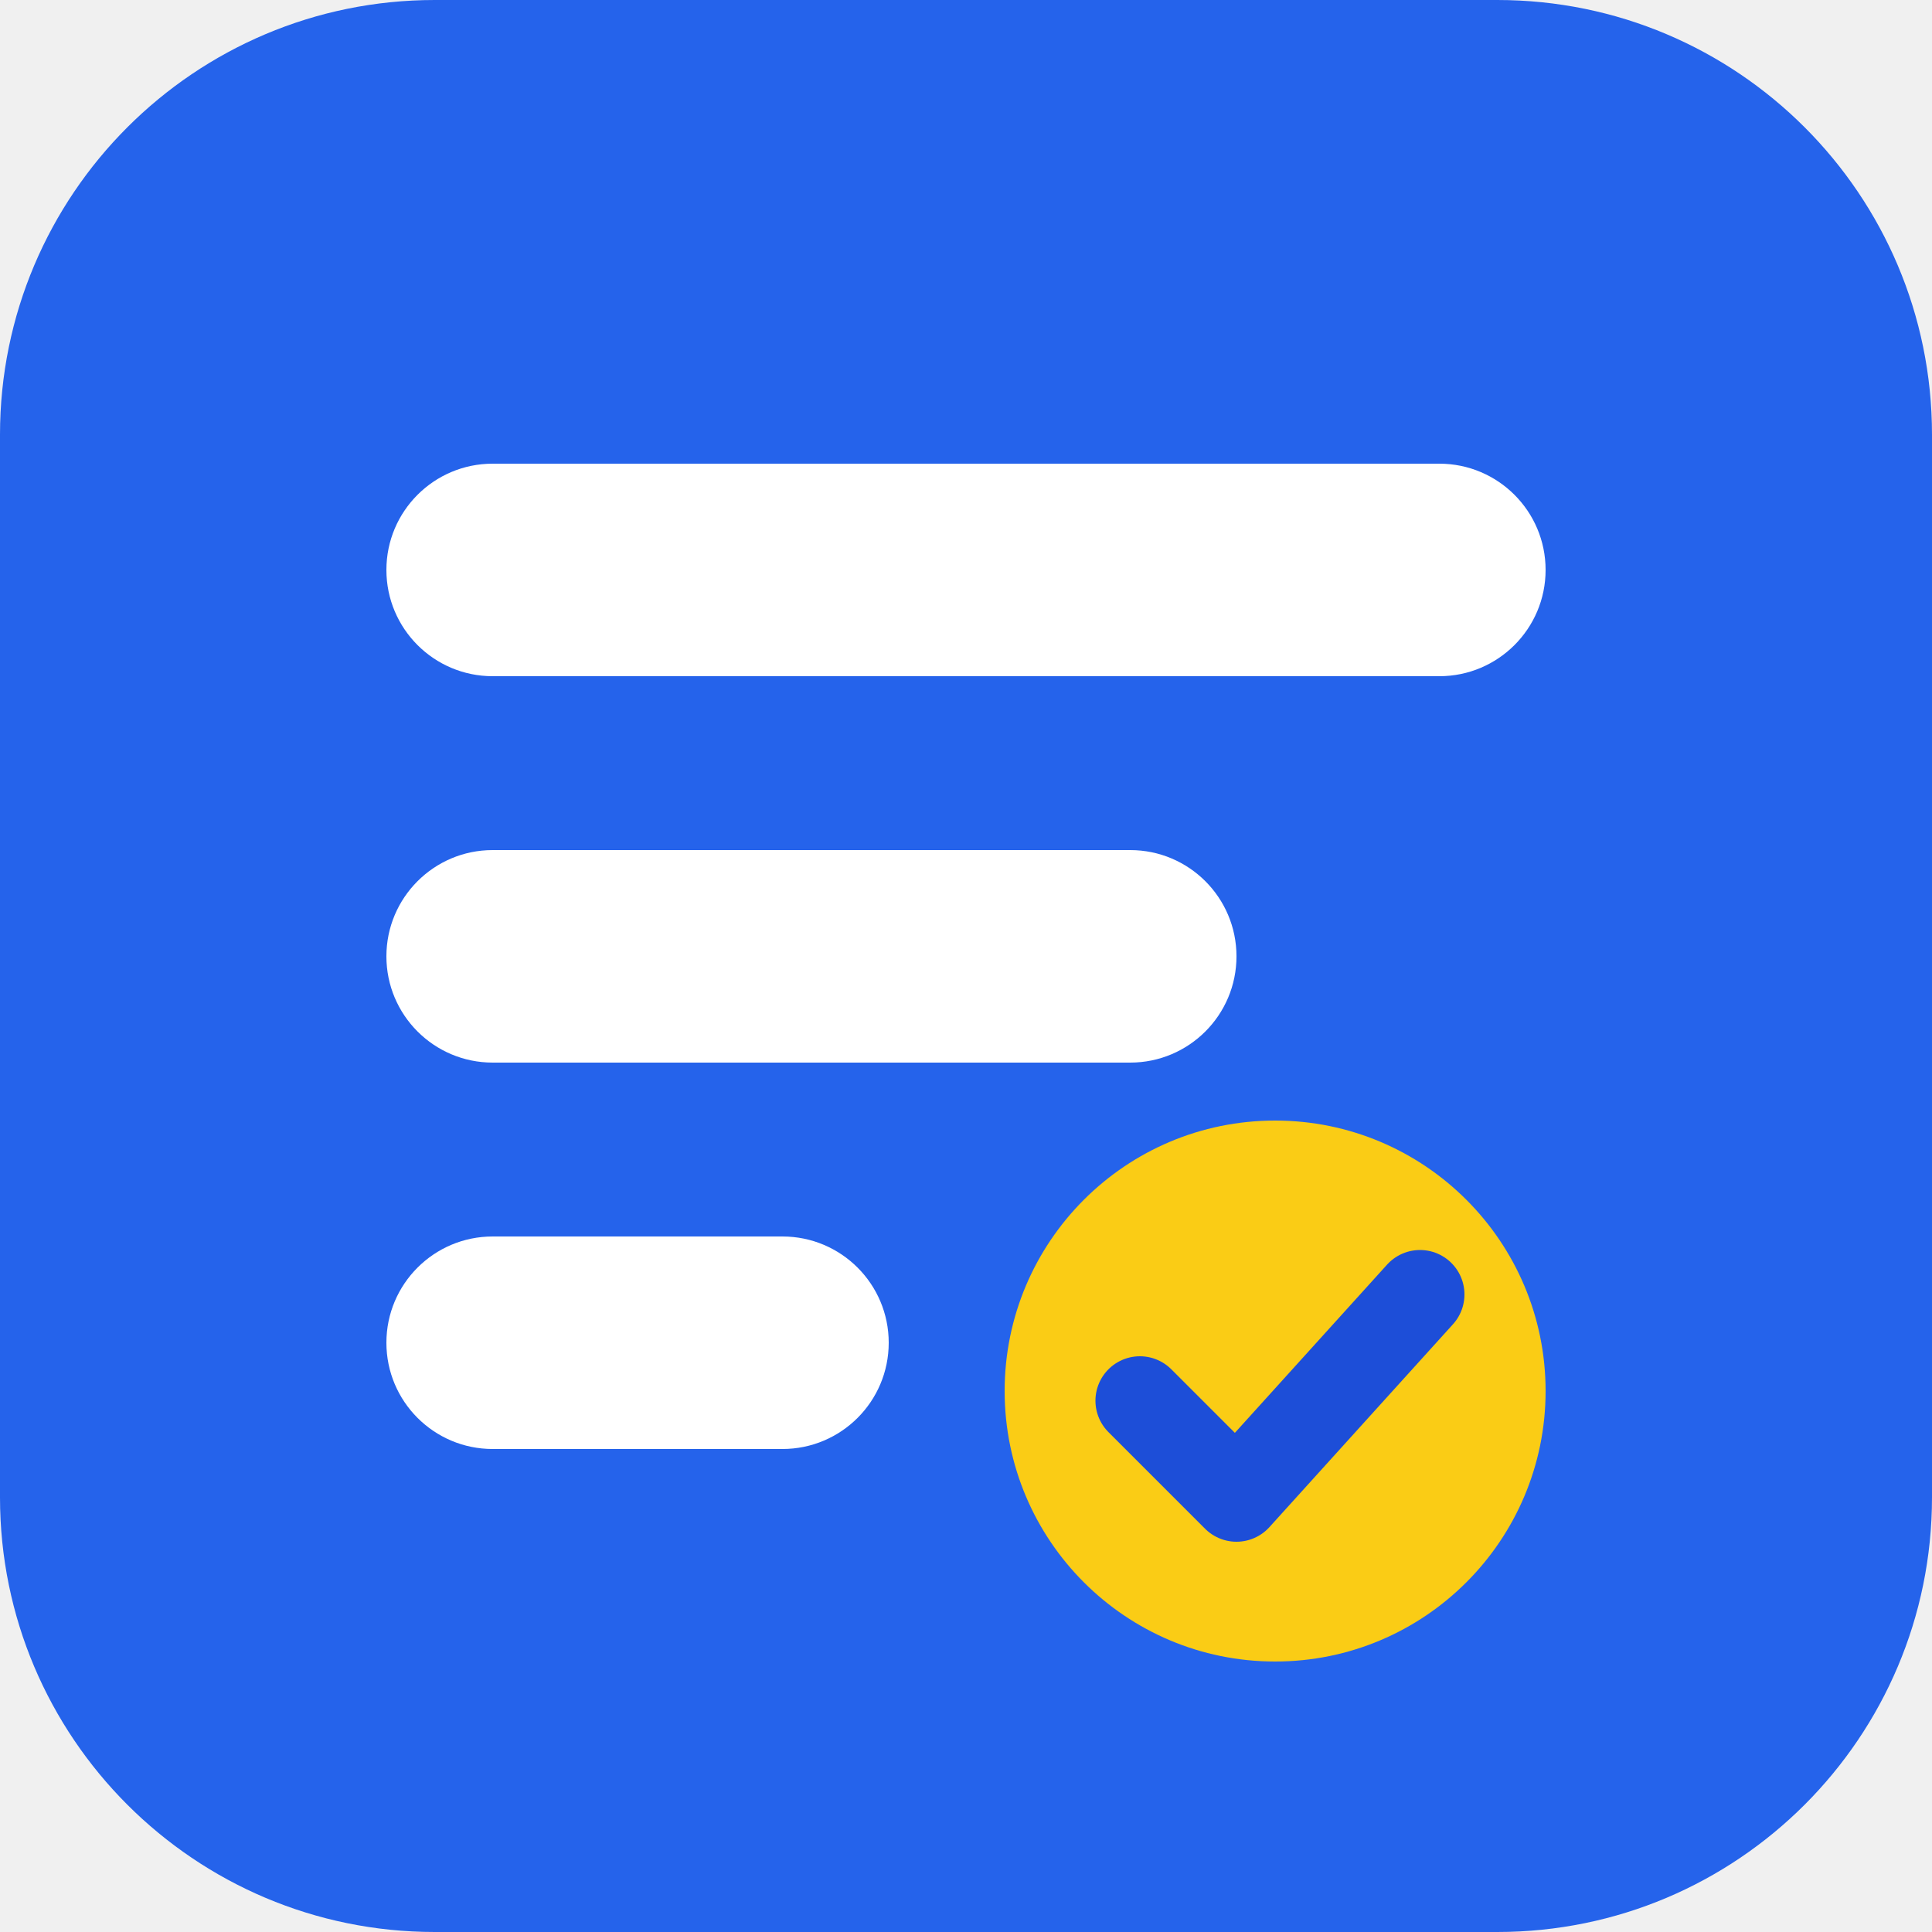
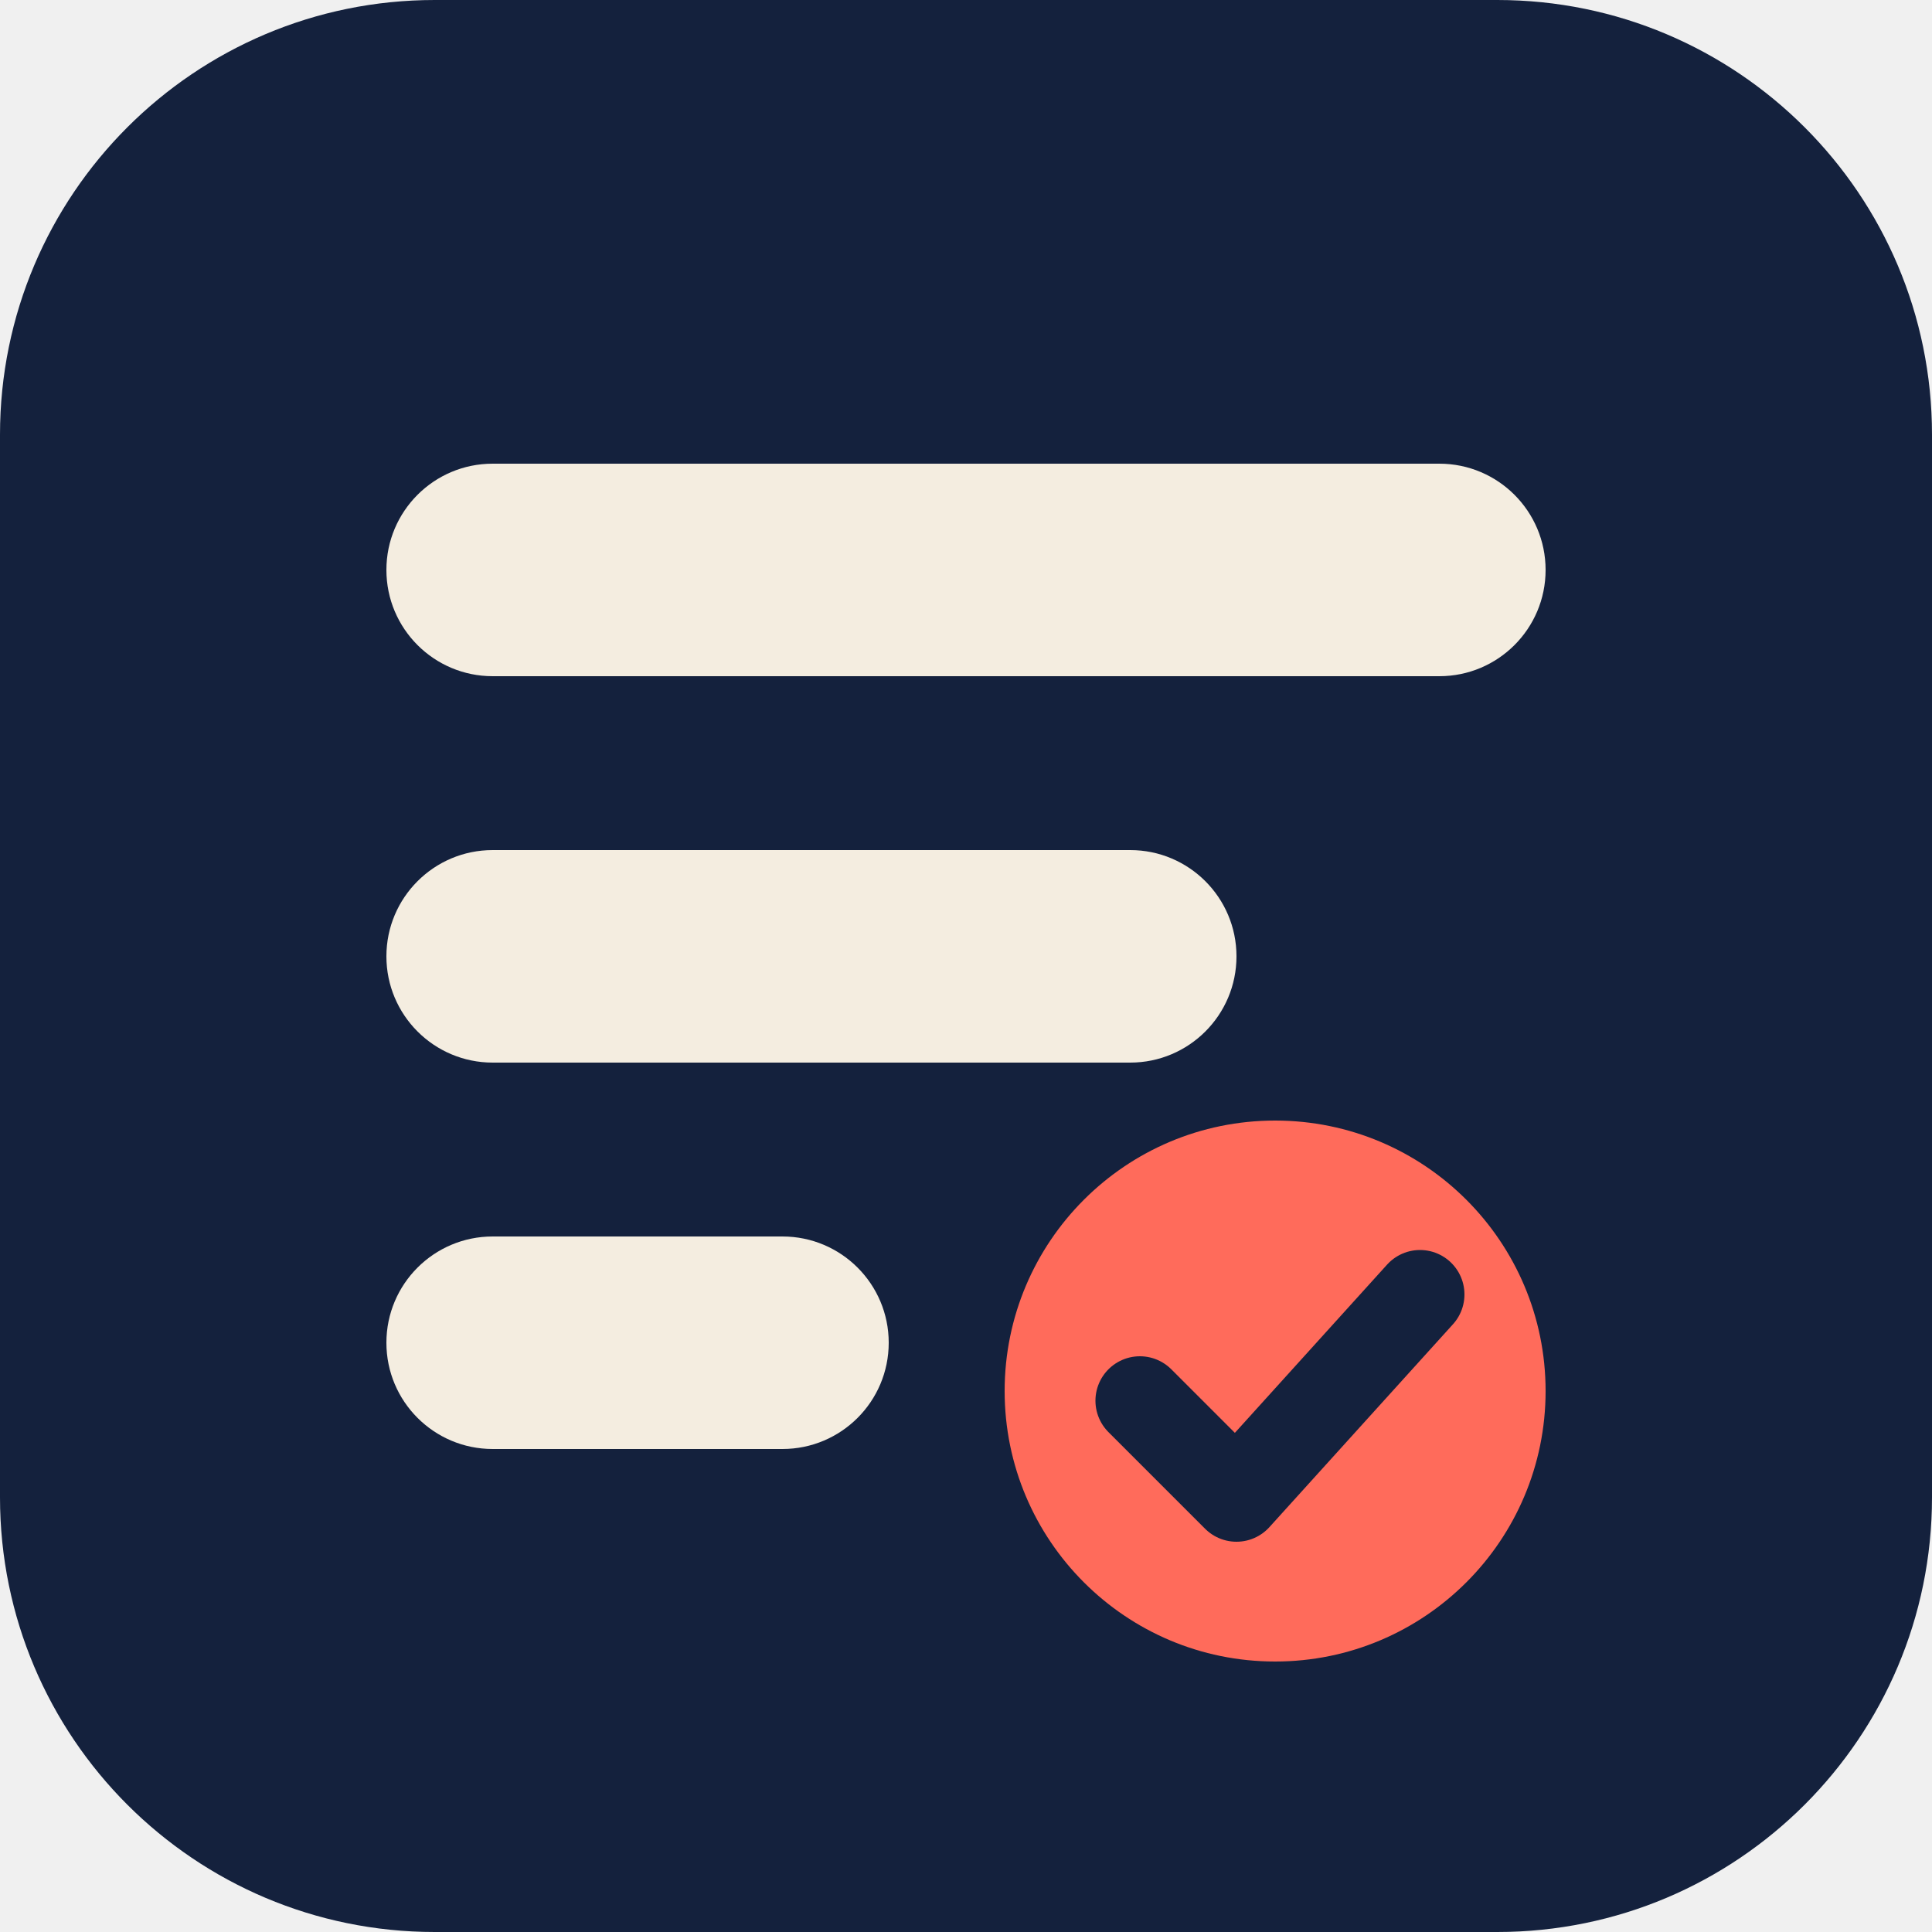
<svg xmlns="http://www.w3.org/2000/svg" viewBox="0 0 100 100">
-   <rect width="100" height="100" rx="22.5" fill="#2563EB" />
-   <g fill="#fff">
+   <rect width="100" height="100" rx="22.5" fill="#14213d" />
+   <g fill="#f4ede0">
    <rect x="20" y="24" width="60" height="11" rx="5.5" />
    <rect x="20" y="44" width="44" height="11" rx="5.5" />
    <rect x="20" y="64" width="26" height="11" rx="5.5" />
  </g>
-   <circle cx="66" cy="72" r="14" fill="#FACC15" />
-   <path d="M59 72.5l5 5 9.5-10.5" fill="none" stroke="#1D4ED8" stroke-width="4.6" stroke-linecap="round" stroke-linejoin="round" />
+   <circle cx="66" cy="72" r="14" fill="#ff6b5b" />
+   <path d="M59 72.5l5 5 9.5-10.5" fill="none" stroke="#14213d" stroke-width="4.6" stroke-linecap="round" stroke-linejoin="round" />
</svg>
